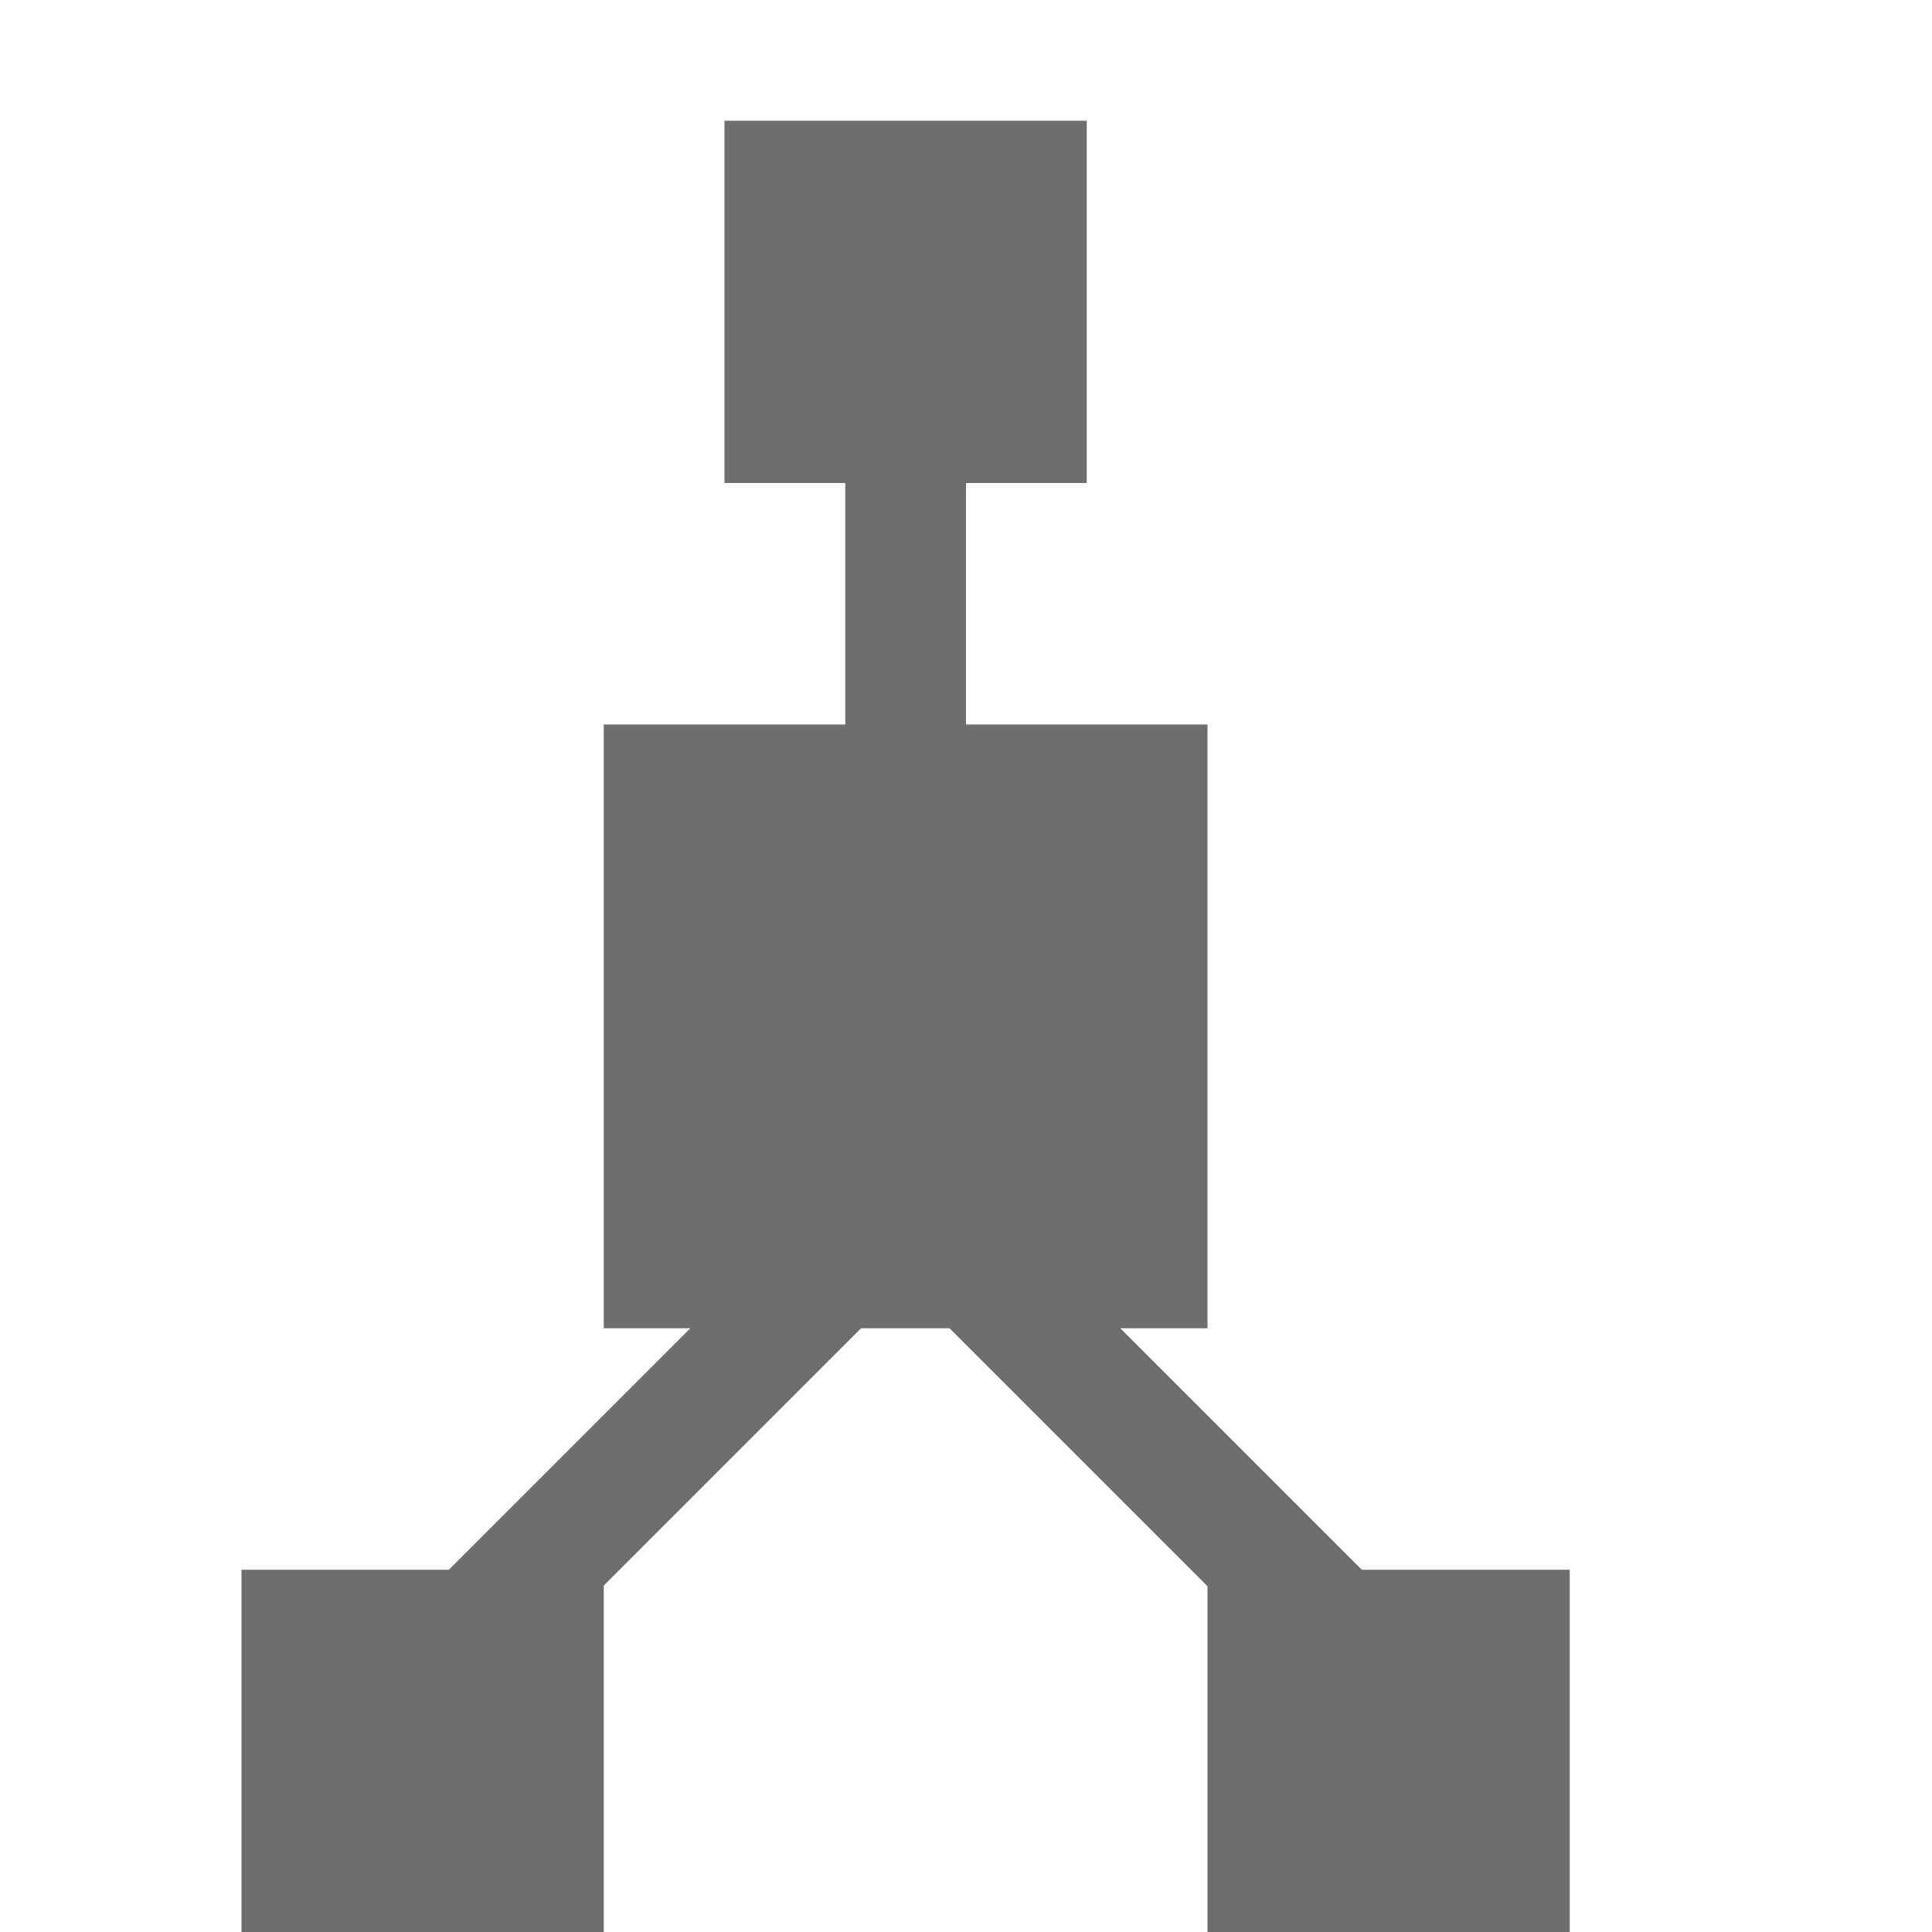
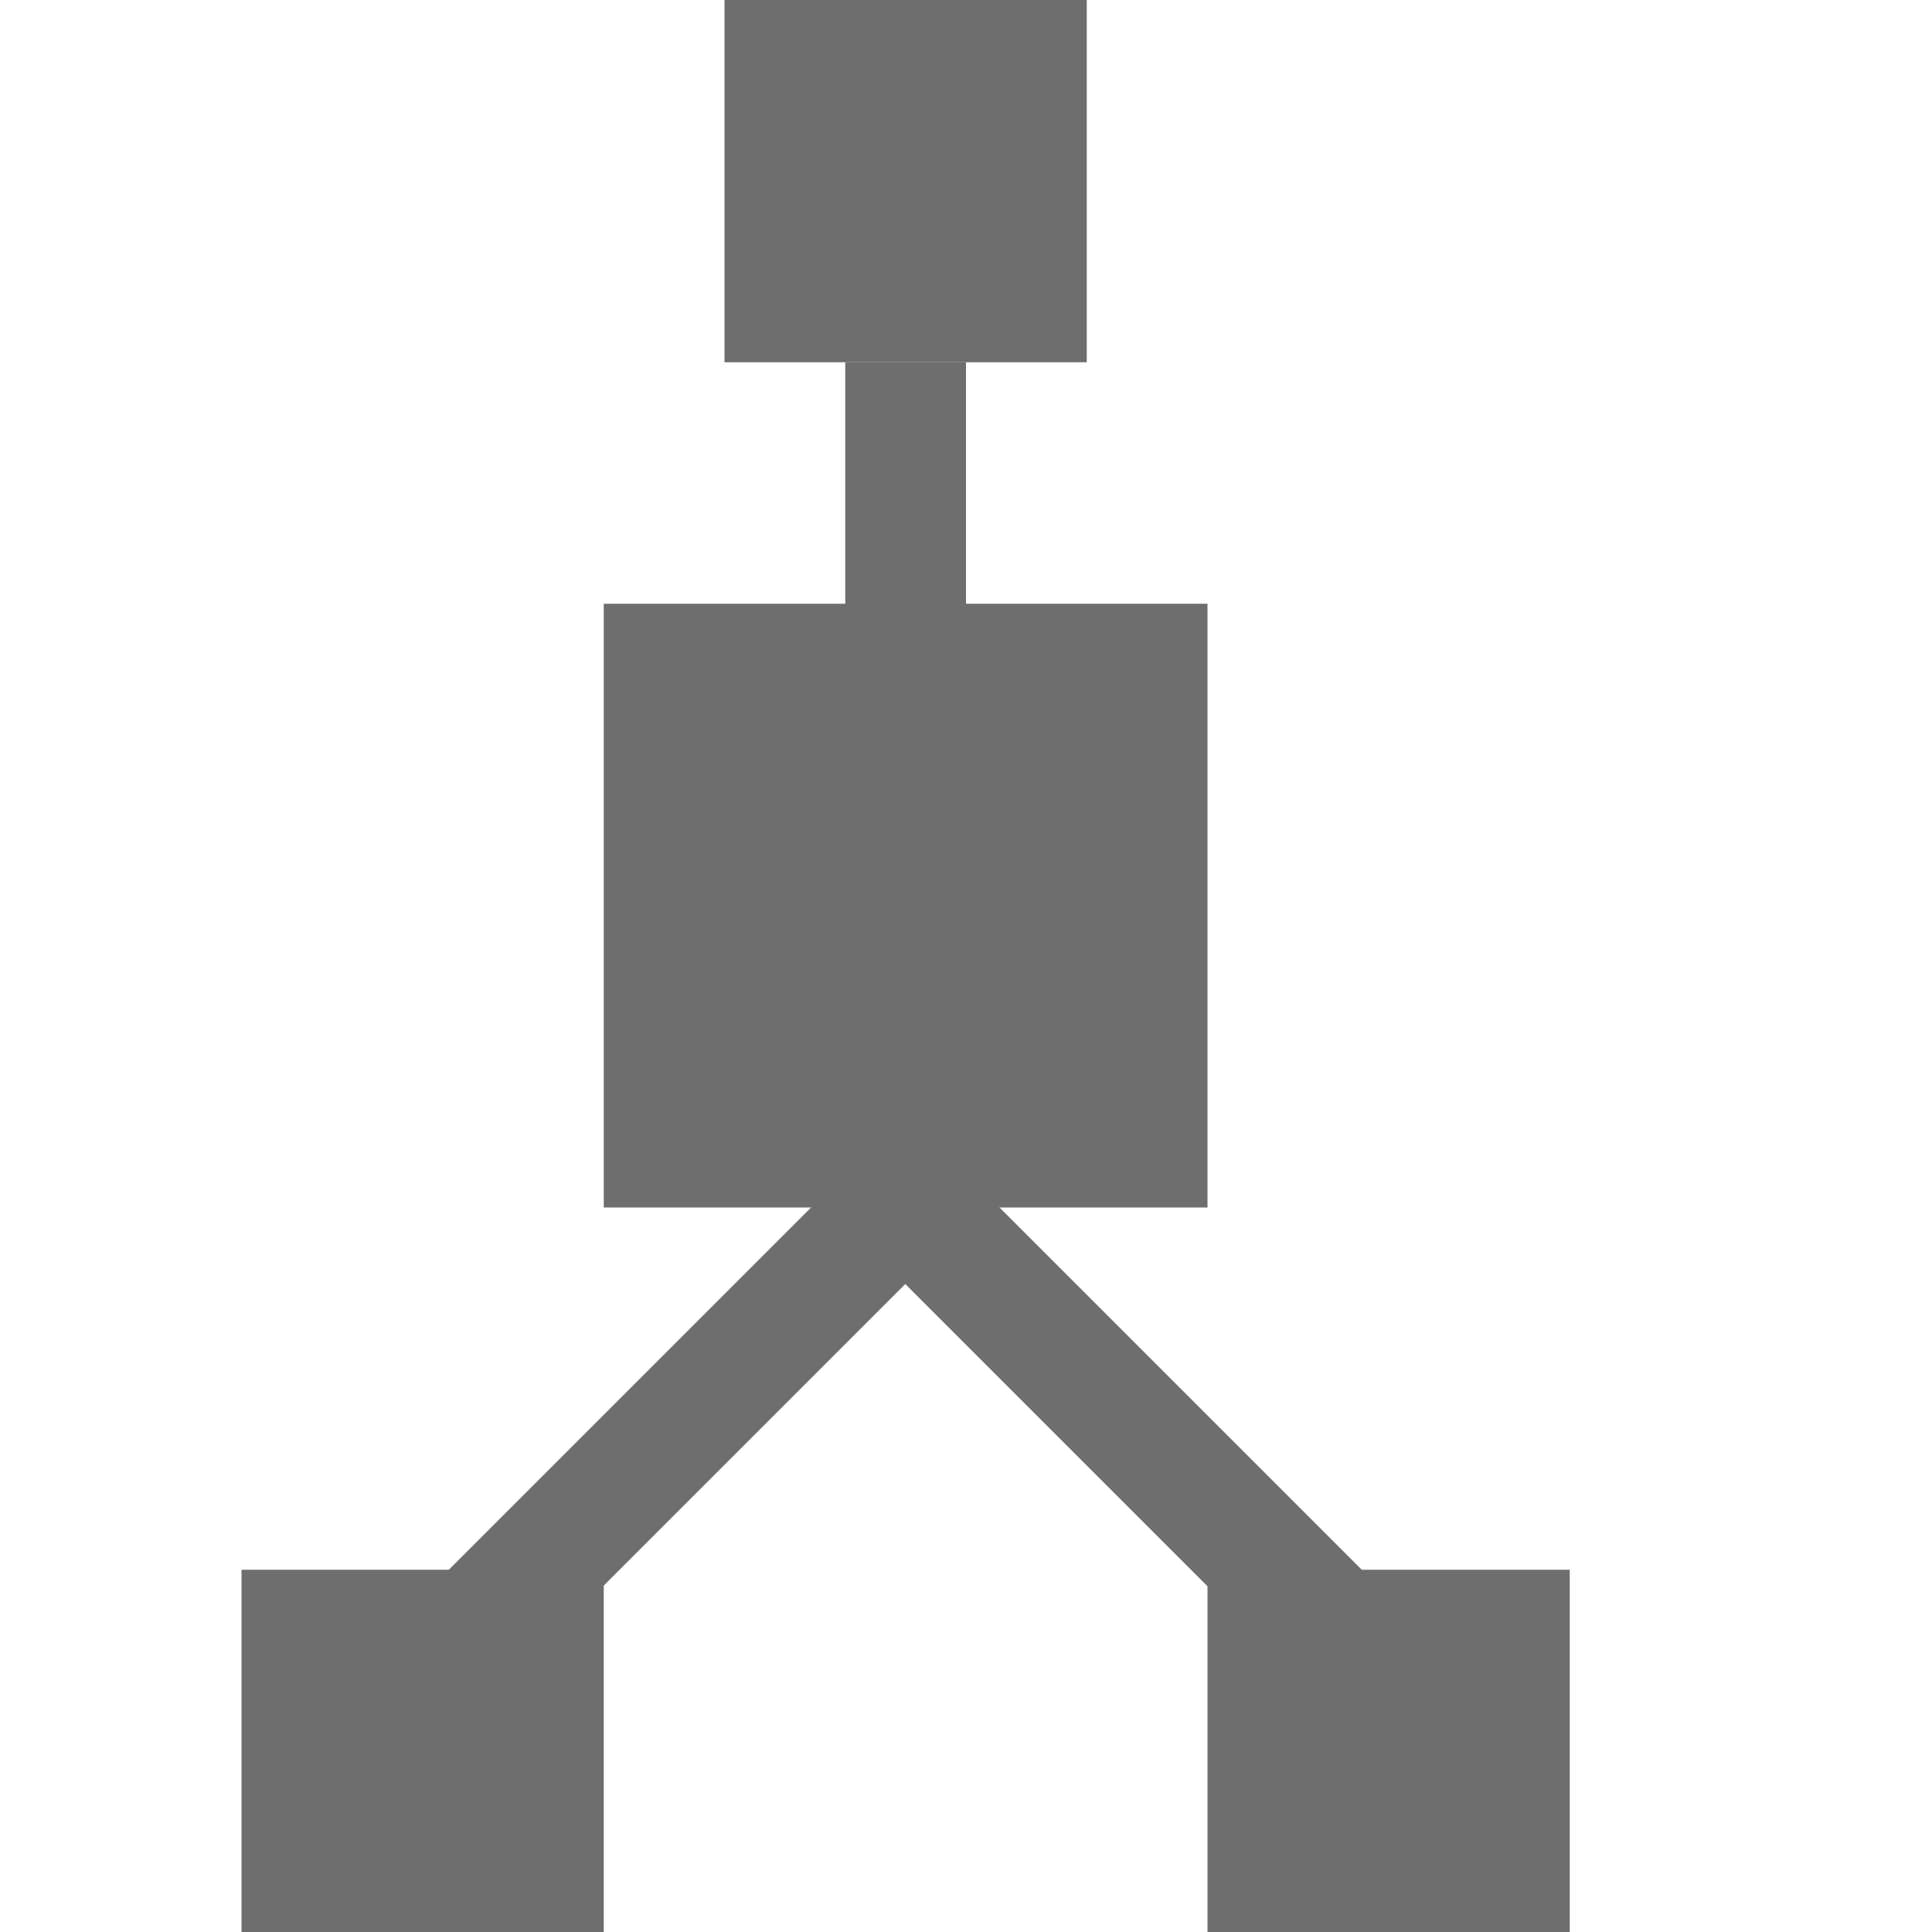
<svg xmlns="http://www.w3.org/2000/svg" width="16" height="16" viewBox="0 0 16 16">
  <g fill="none" fill-rule="evenodd">
-     <rect width="5" height="5" x="5" y="6" fill="#6E6E6E" />
+     <rect width="5" height="5" x="5" y="5" fill="#6E6E6E" />
    <rect width="3" height="3" x="2" y="13" fill="#6E6E6E" />
    <rect width="3" height="3" x="10" y="13" fill="#6E6E6E" />
    <rect width="1" height="8" x="5.072" y="7.852" fill="#6E6E6E" transform="rotate(45 5.572 11.852)" />
    <rect width="1" height="8.851" x="8.914" y="7.419" fill="#6E6E6E" transform="scale(-1 1) rotate(45 0 -10.884)" />
-     <rect width="3" height="3" x="6" y="1" fill="#6E6E6E" />
-     <rect width="1" height="3" x="7" y="4" fill="#6E6E6E" />
+     <rect width="3" height="3" x="6" fill="#6E6E6E" />
+     <rect width="1" height="3" x="7" y="3" fill="#6E6E6E" />
  </g>
</svg>
